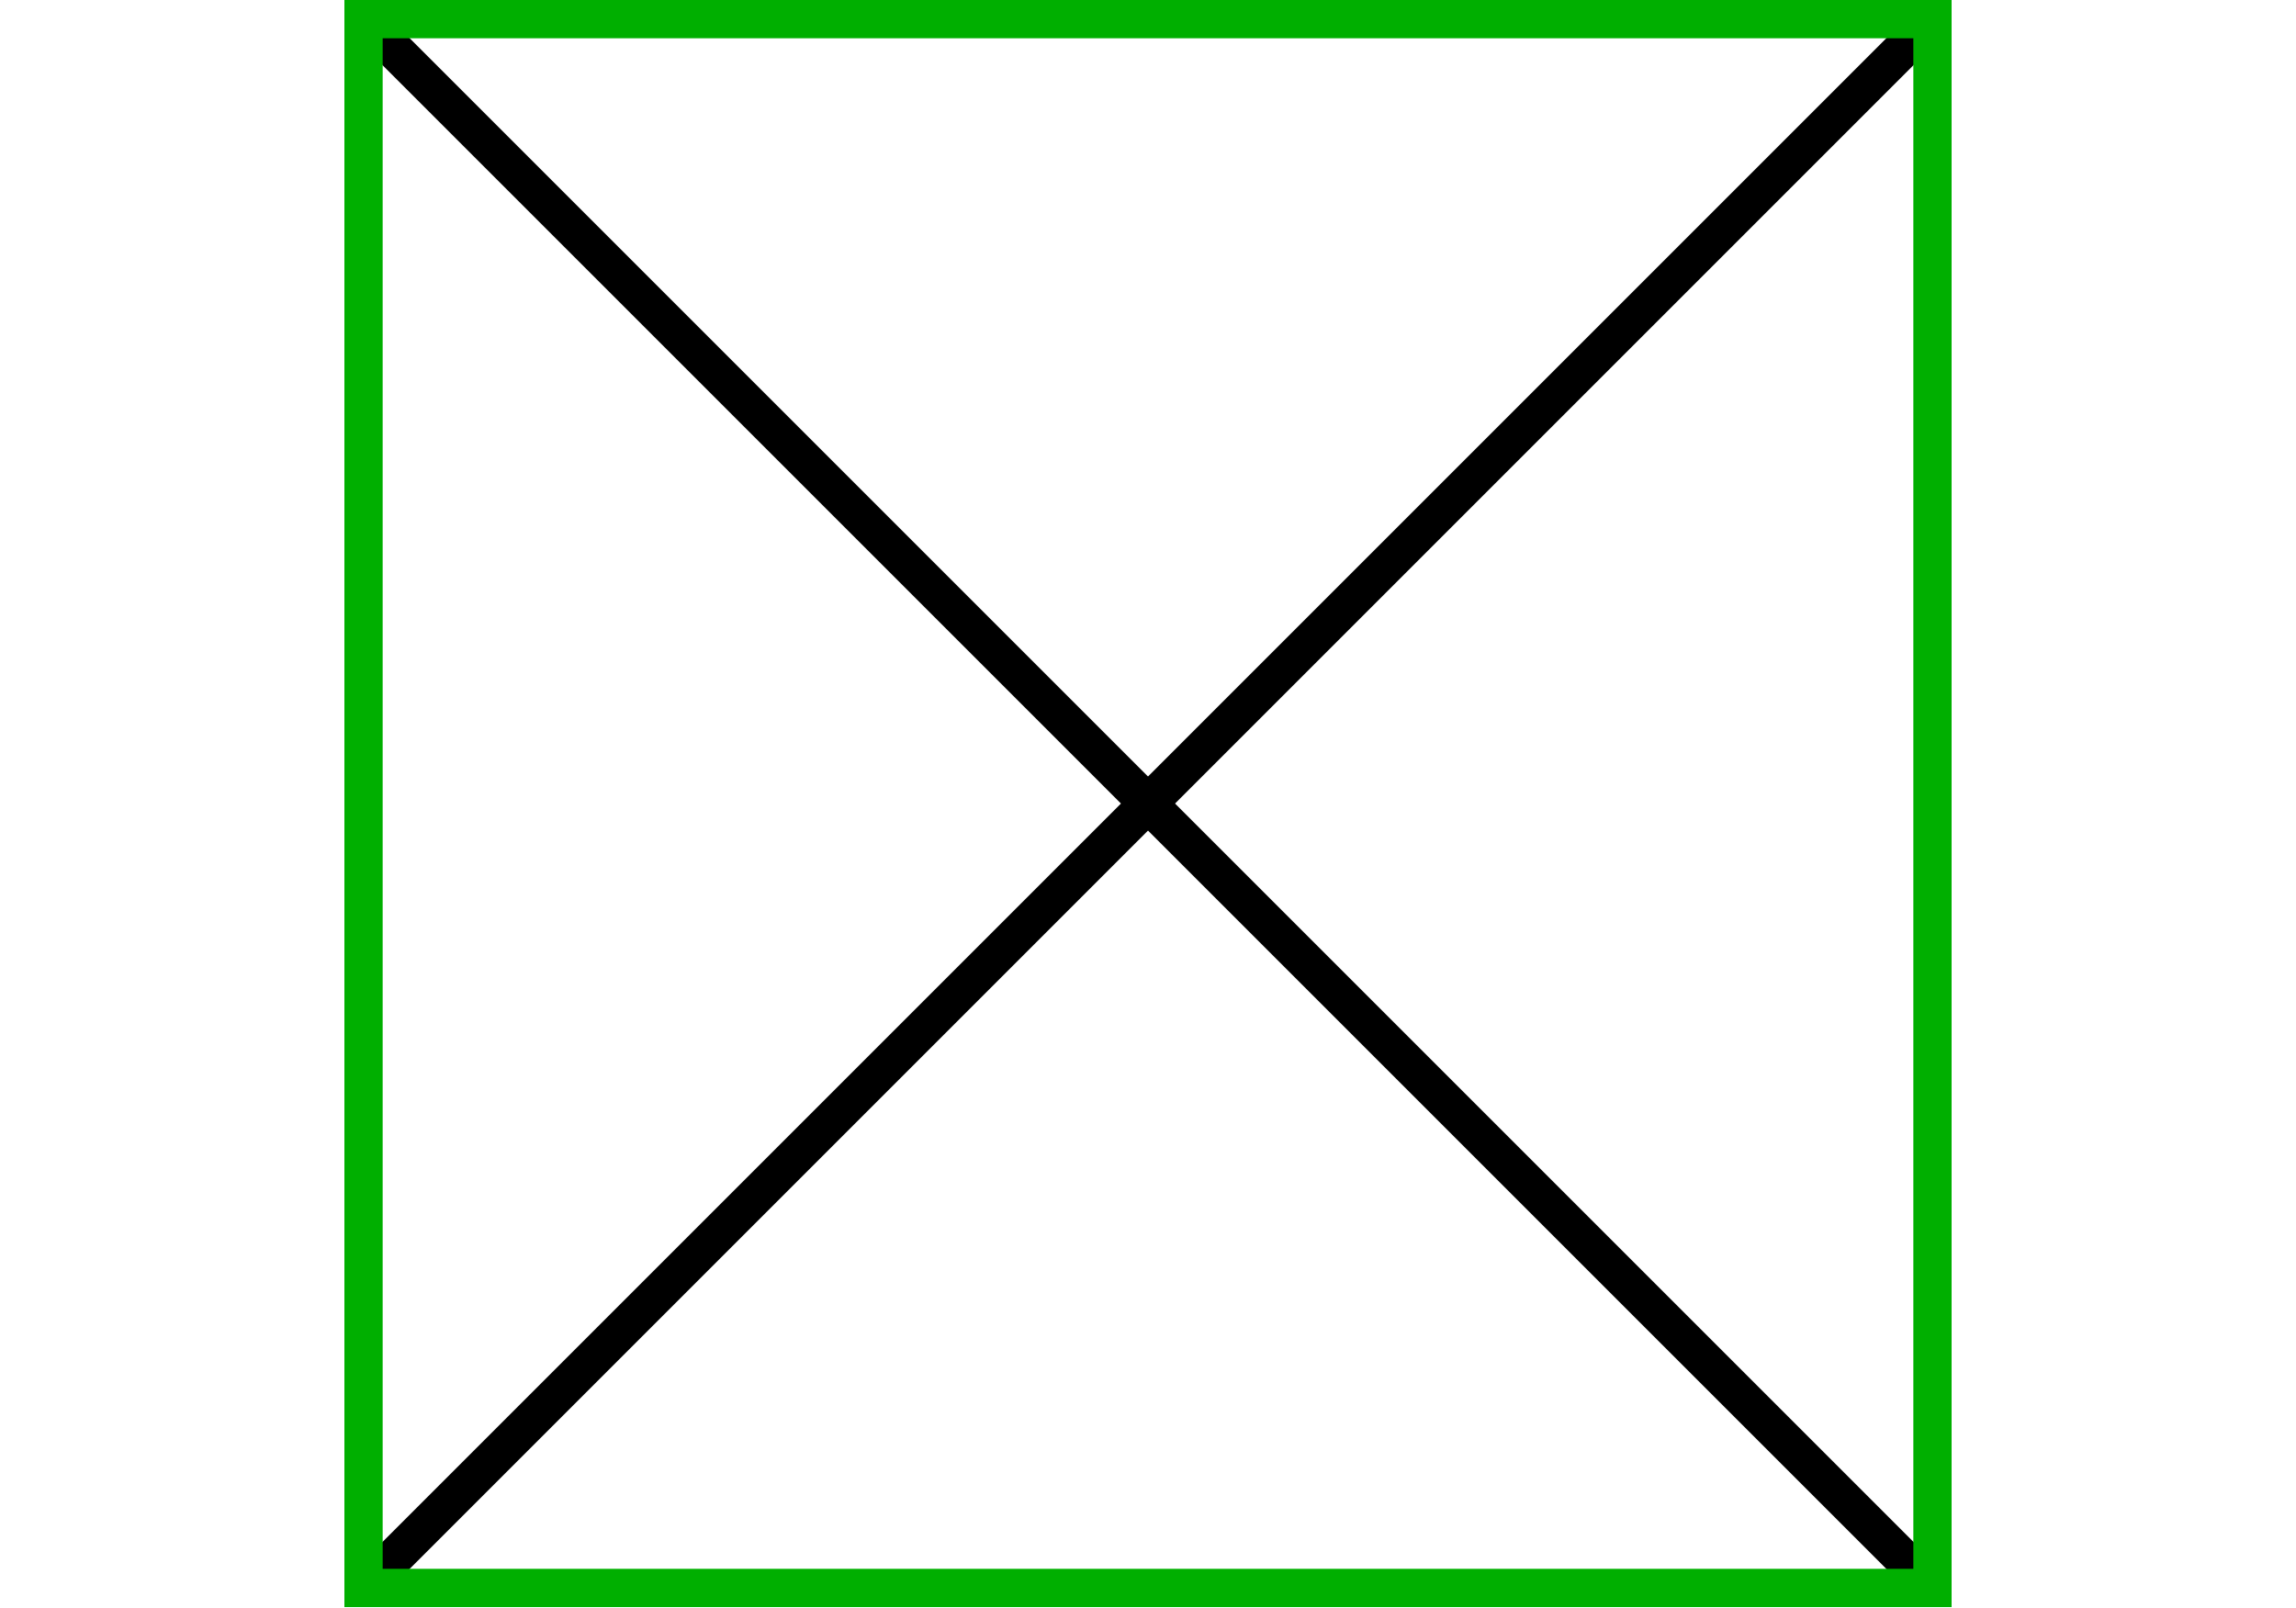
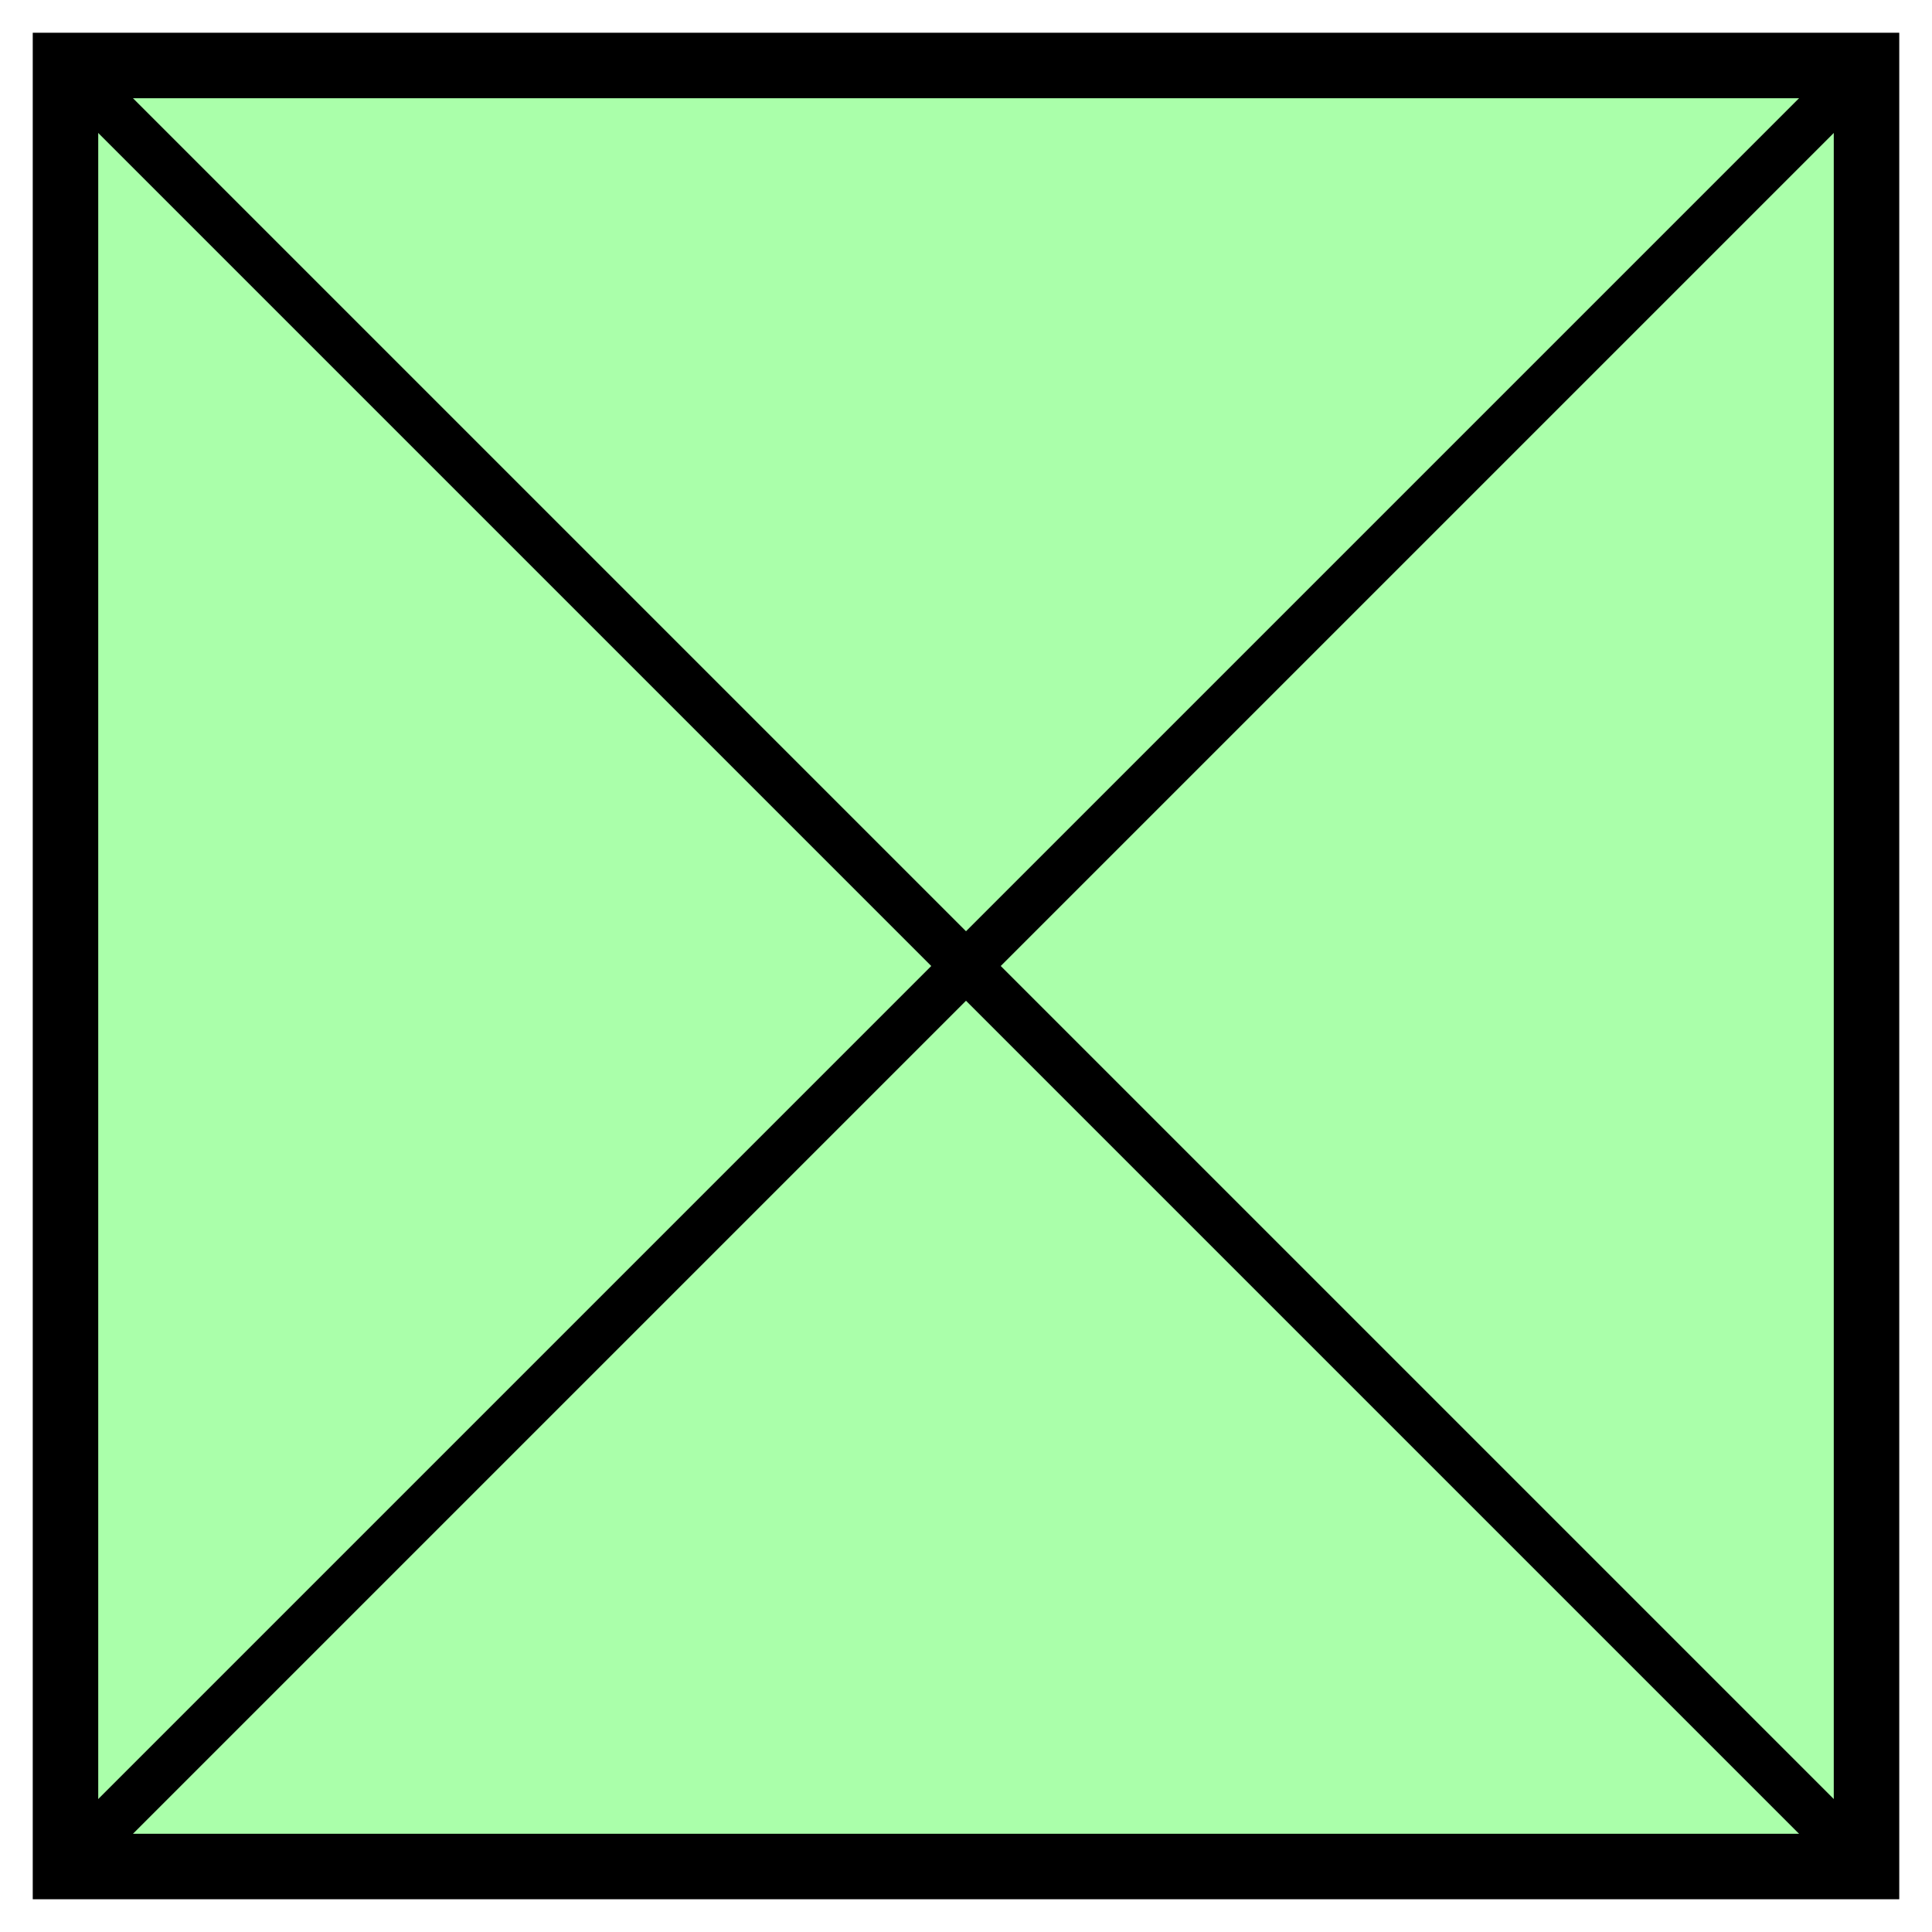
- <svg xmlns="http://www.w3.org/2000/svg" version="1.1" width="600" height="420" id="NATO Map Symbol">
-   <path style="fill:none;stroke:#000000;stroke-width:10;stroke-linecap:butt;stroke-linejoin:miter;stroke-miterlimit:4;stroke-dasharray:none;stroke-opacity:1" id="Infantry1" d="M 505,415 95,5" />
-   <path style="fill:none;stroke:#000000;stroke-width:10;stroke-linecap:butt;stroke-linejoin:miter;stroke-miterlimit:4;stroke-dasharray:none;stroke-opacity:1" id="Infantry2" d="M 505,5 95,415" />
-   <path id="Neutral Frame" style="opacity:1;fill:none;fill-opacity:1;stroke:#00af00;stroke-width:10;stroke-linecap:butt;stroke-linejoin:miter;stroke-miterlimit:4;stroke-dasharray:none;stroke-dashoffset:0;stroke-opacity:1" d="M 95,5 H 505 V 415 H 95 Z" />
+ <svg xmlns="http://www.w3.org/2000/svg" version="1.2" baseProfile="tiny" width="236" height="236" viewBox="41 41 118 118">
+   <path d="M45,45 l110,0 0,110 -110,0 z" stroke-width="4" stroke="black" fill="rgb(170,255,170)" fill-opacity="1" />
+   <path d="M45,45L155,155M45,155L155,45" stroke-width="3" stroke="black" fill="black" />
</svg>
